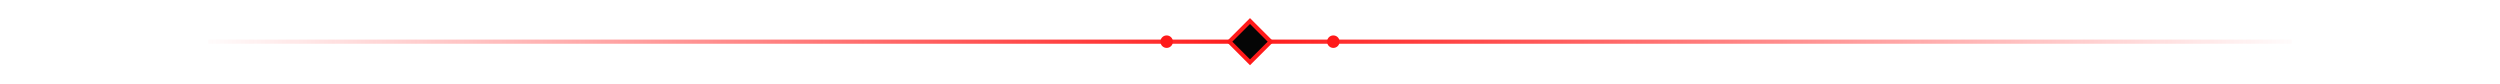
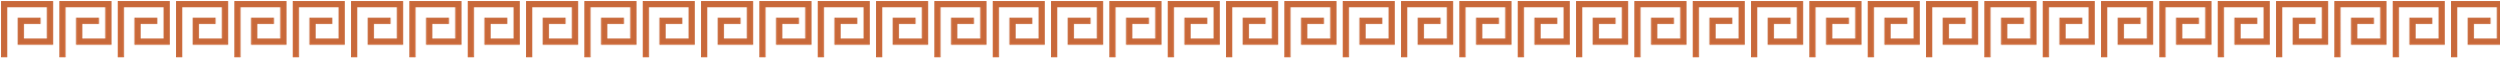
- <svg xmlns="http://www.w3.org/2000/svg" width="1200" height="40" viewBox="0 0 1200 40">
+ <svg xmlns="http://www.w3.org/2000/svg" width="1200" height="28" viewBox="0 0 1200 28">
  <defs>
-     <linearGradient id="linha" x1="0" x2="1">
-       <stop offset="0%" stop-color="#ff1a1a" stop-opacity="0" />
-       <stop offset="50%" stop-color="#ff1a1a" />
-       <stop offset="100%" stop-color="#ff1a1a" stop-opacity="0" />
-     </linearGradient>
+     <pattern id="meandro" width="28" height="28" patternUnits="userSpaceOnUse">
+       <path d="M2 26 V2 H24 V20 H10 V10 H18" fill="none" stroke="#c8693a" stroke-width="3" stroke-linecap="square" />
+       <animateTransform attributeName="patternTransform" type="translate" from="0 0" to="28 0" dur="4s" repeatCount="indefinite" />
+     </pattern>
  </defs>
-   <rect x="100" y="19" width="1000" height="2" fill="url(#linha)">
-     <animate attributeName="opacity" values="0.4;1;0.4" dur="3s" repeatCount="indefinite" />
-   </rect>
-   <g transform="translate(600 20) rotate(45)">
-     <rect x="-7" y="-7" width="14" height="14" fill="#050505" stroke="#ff1a1a" stroke-width="2">
-       <animate attributeName="stroke" values="#ff1a1a;#ff1a1a;#2bff6a;#ff1a1a" keyTimes="0;0.8;0.88;1" dur="8s" repeatCount="indefinite" />
-     </rect>
-   </g>
-   <circle cx="560" cy="20" r="3" fill="#ff1a1a">
-     <animate attributeName="opacity" values="0.2;1;0.2" dur="2s" repeatCount="indefinite" />
-   </circle>
-   <circle cx="640" cy="20" r="3" fill="#ff1a1a">
-     <animate attributeName="opacity" values="1;0.2;1" dur="2s" repeatCount="indefinite" />
-   </circle>
+   <rect width="1200" height="28" fill="url(#meandro)" />
</svg>
